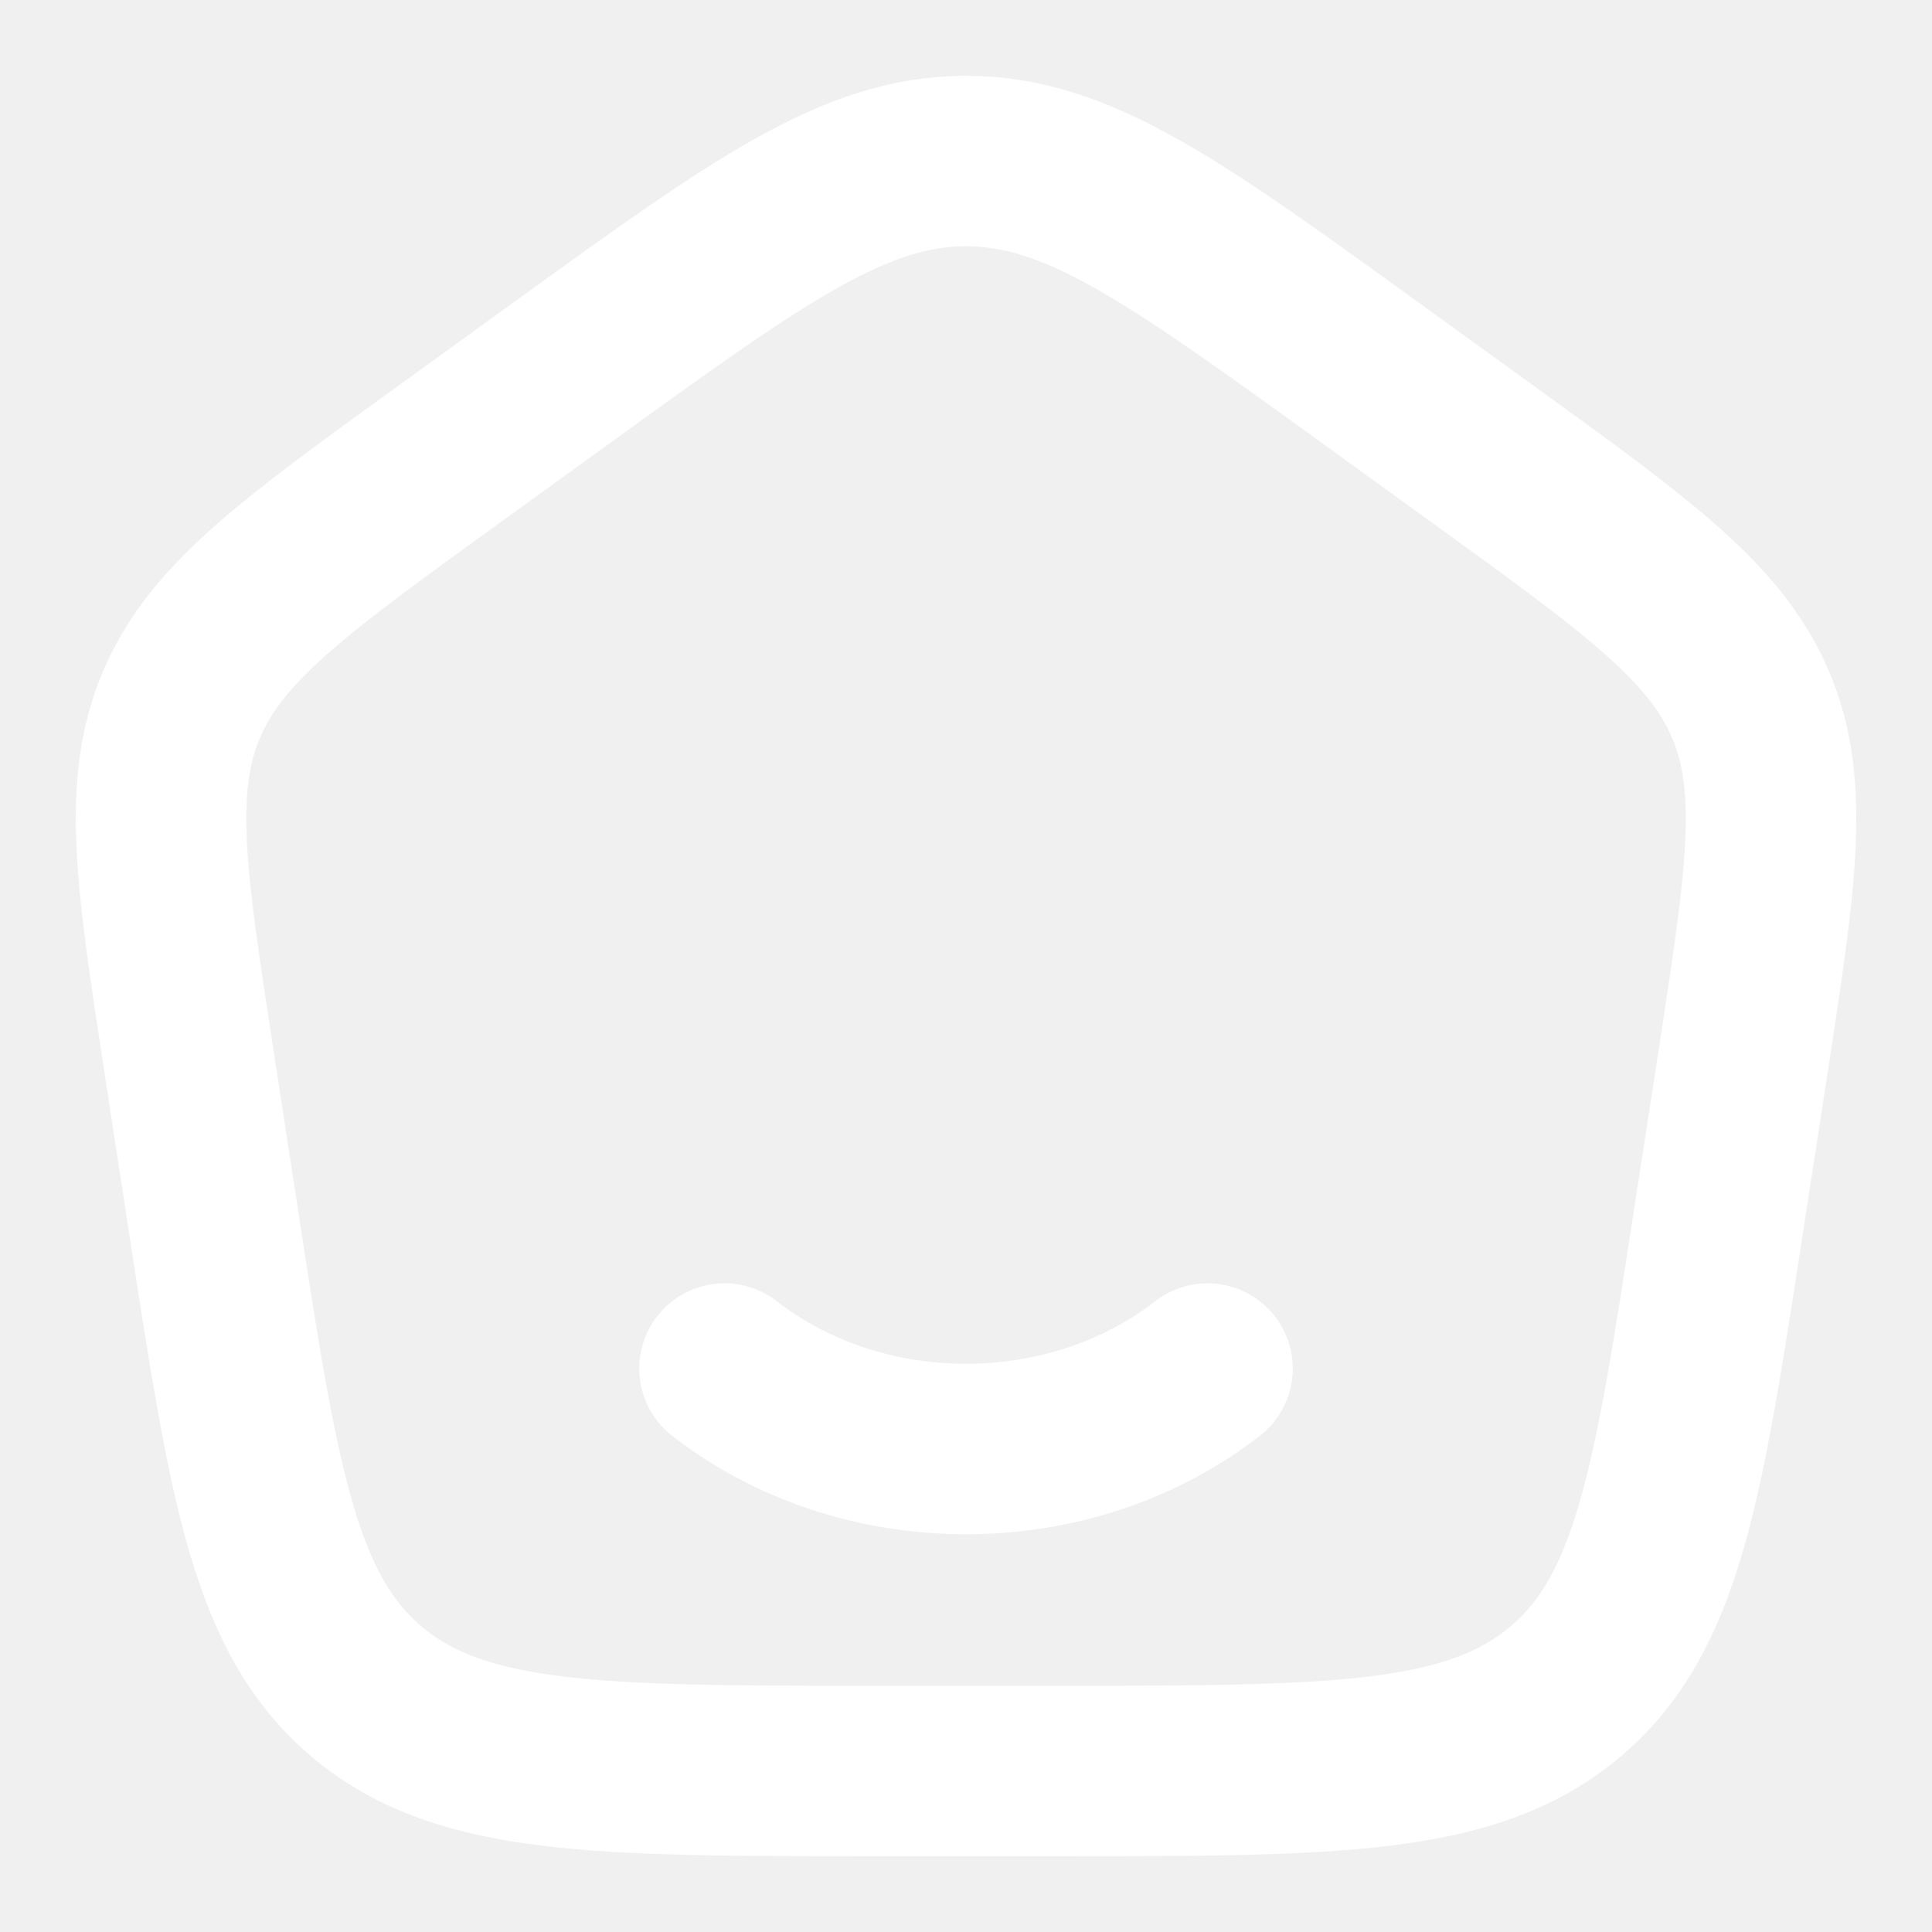
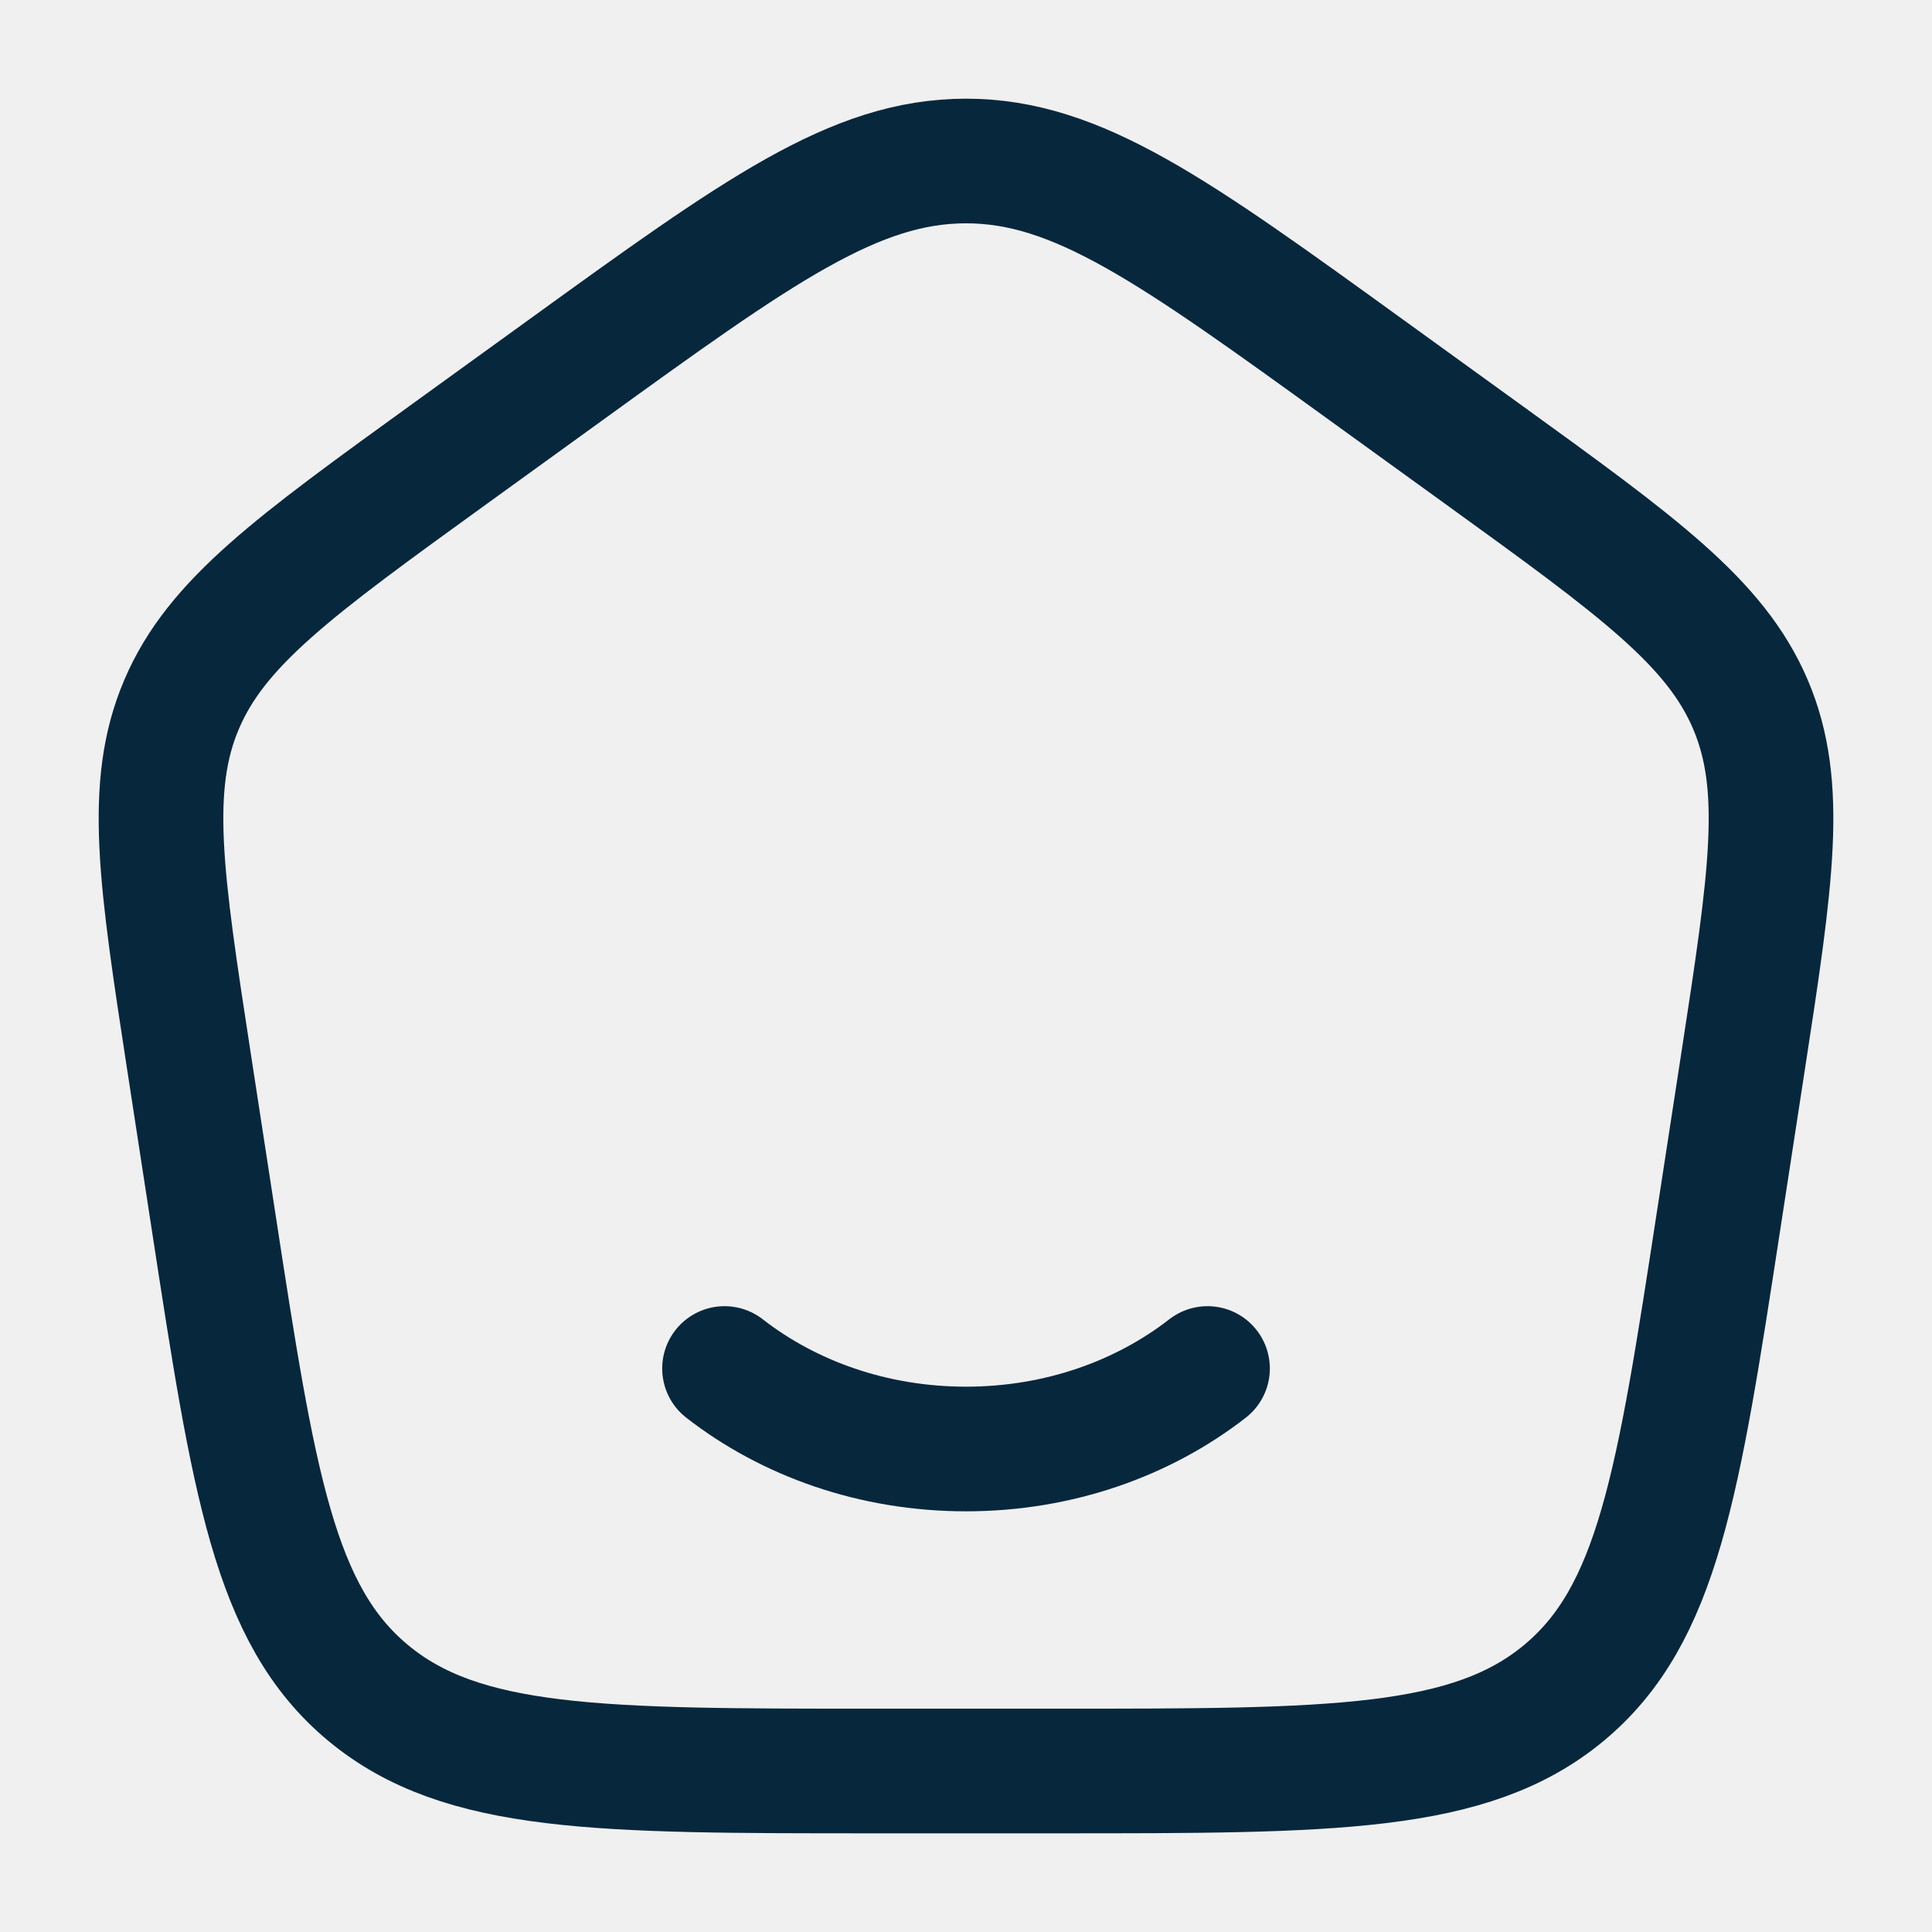
- <svg xmlns="http://www.w3.org/2000/svg" width="17" height="17" viewBox="0 0 17 17" fill="none">
-   <g clip-path="url(#clip0_1_556)">
-     <path d="M10.625 12.042C10.059 12.482 9.315 12.75 8.5 12.75C7.685 12.75 6.941 12.482 6.375 12.042" stroke="white" stroke-width="1.5" stroke-linecap="round" />
-     <path d="M1.666 9.36C1.416 7.732 1.291 6.919 1.598 6.197C1.906 5.476 2.588 4.983 3.953 3.996L4.973 3.258C6.671 2.031 7.52 1.417 8.5 1.417C9.48 1.417 10.329 2.031 12.027 3.258L13.047 3.996C14.412 4.983 15.094 5.476 15.402 6.197C15.71 6.919 15.585 7.732 15.335 9.36L15.121 10.747C14.767 13.054 14.59 14.207 13.762 14.895C12.935 15.583 11.726 15.583 9.307 15.583H7.693C5.275 15.583 4.065 15.583 3.238 14.895C2.411 14.207 2.233 13.054 1.879 10.747L1.666 9.36Z" stroke="white" stroke-width="1.5" stroke-linejoin="round" />
-   </g>
-   <defs>
-     <clipPath id="clip0_1_556">
-       <rect width="17" height="17" fill="white" />
-     </clipPath>
-   </defs>
+ <svg xmlns="http://www.w3.org/2000/svg" width="93" height="93" viewBox="0 0 93 93" fill="none">
+   <path d="M58.126 65.875C55.027 68.287 50.958 69.75 46.501 69.75C42.043 69.75 37.974 68.287 34.876 65.875" stroke="#07273D" stroke-width="6" stroke-linecap="round" />
+   <path d="M9.112 51.202C7.744 42.3 7.06 37.85 8.743 33.904C10.426 29.958 14.16 27.258 21.627 21.859L27.207 17.825C36.496 11.108 41.141 7.75 46.501 7.75C51.86 7.75 56.505 11.108 65.794 17.825L71.374 21.859C78.841 27.258 82.575 29.958 84.258 33.904C85.941 37.85 85.257 42.3 83.889 51.202L82.722 58.793C80.783 71.412 79.814 77.722 75.288 81.486C70.762 85.25 64.146 85.25 50.913 85.25H42.088C28.855 85.25 22.239 85.25 17.713 81.486C13.188 77.722 12.218 71.412 10.279 58.793L9.112 51.202Z" stroke="#07273D" stroke-width="6" stroke-linejoin="round" />
</svg>
